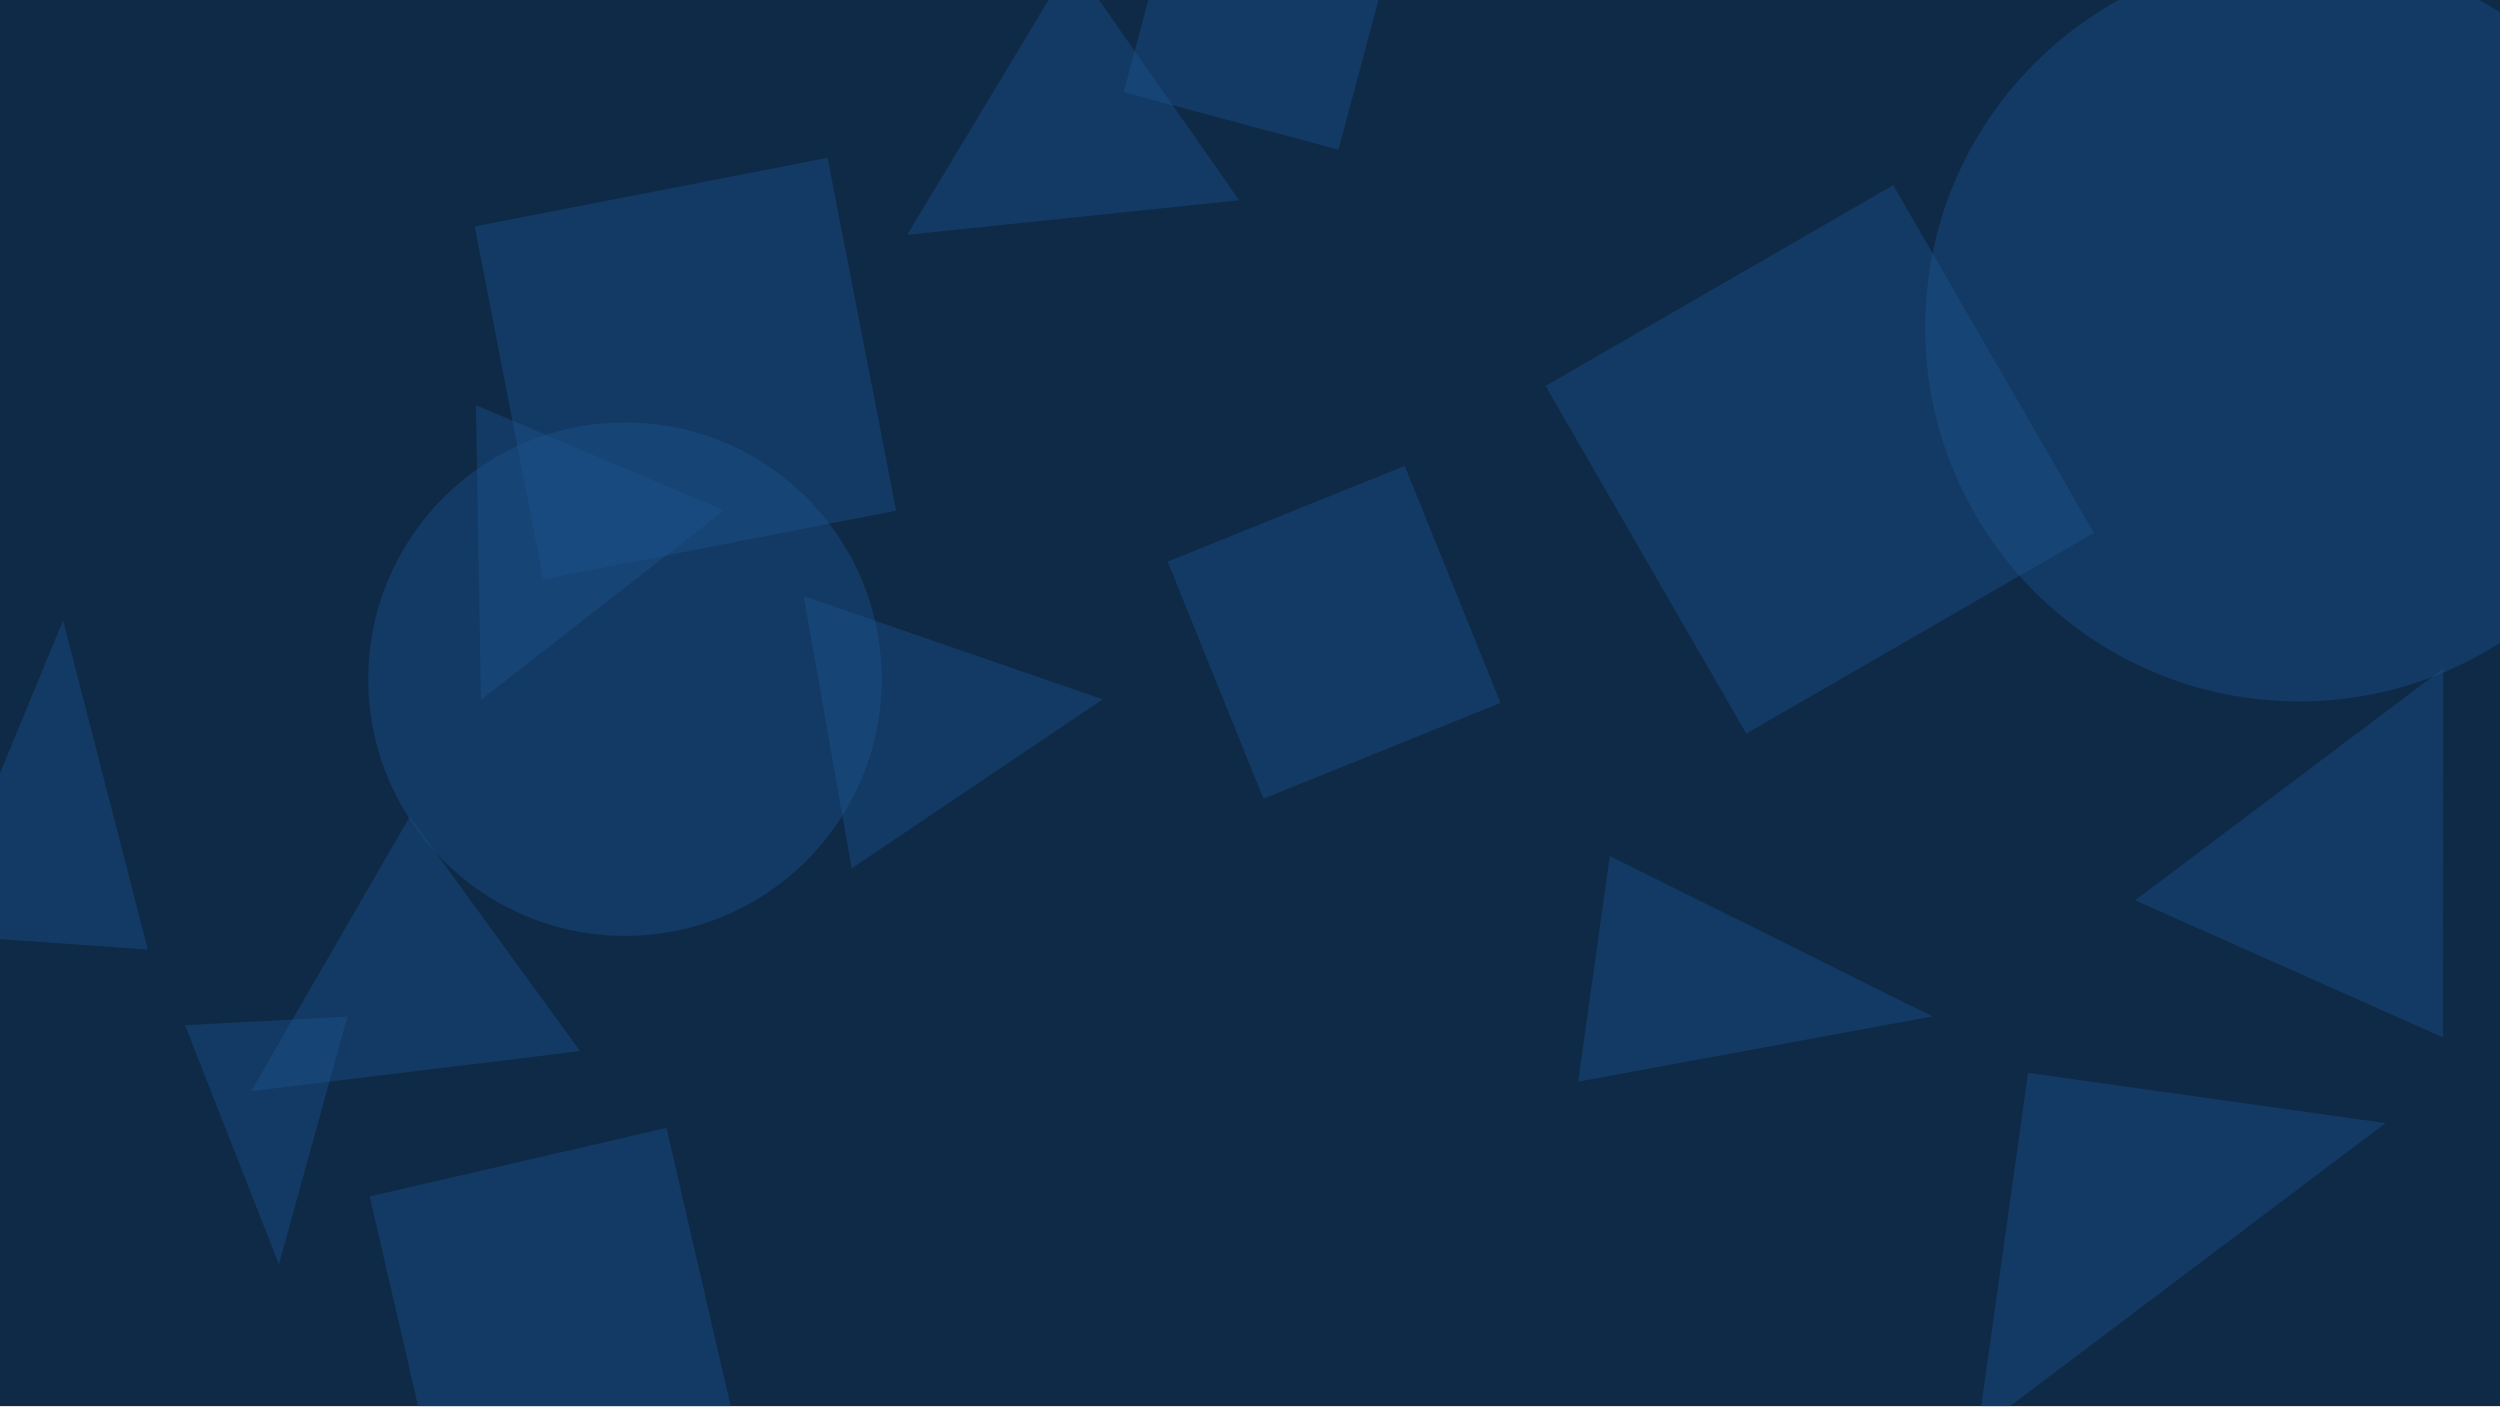
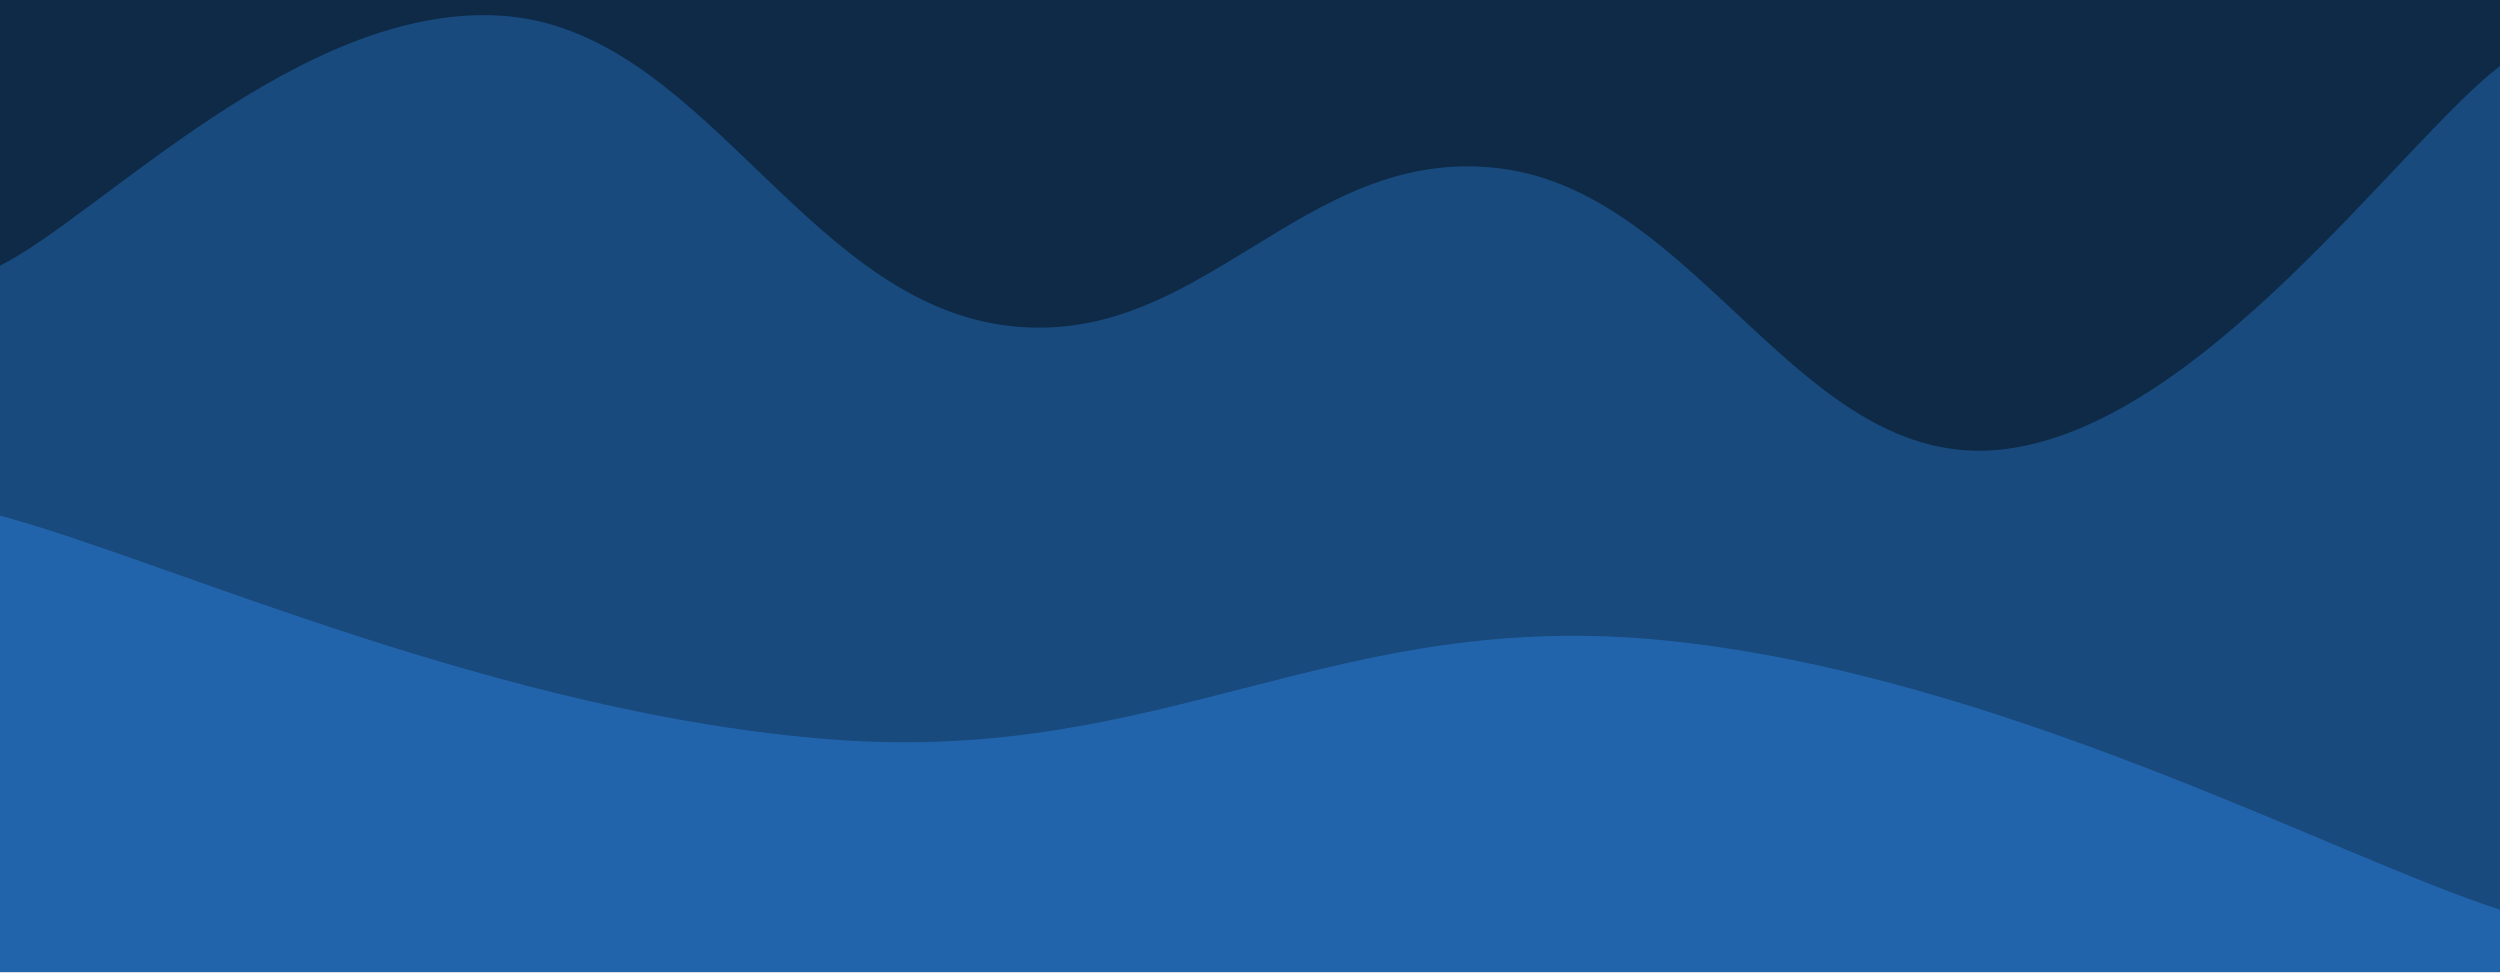
- <svg xmlns="http://www.w3.org/2000/svg" version="1.1" width="1920" height="1080" preserveAspectRatio="none" viewBox="0 0 1920 1080">
-   <g mask="url(&quot;#SvgjsMask1020&quot;)" fill="none">
-     <rect width="1920" height="1080" x="0" y="0" fill="#0e2a47" />
-     <path d="M863.014 70.739L1027.9 114.921 1072.082-49.966 907.195-94.147z" fill="rgba(28, 83, 142, 0.4)" class="triangle-float1" />
-     <path d="M1186.989 296.383L1341.138 563.377 1608.133 409.228 1453.983 142.234z" fill="rgba(28, 83, 142, 0.4)" class="triangle-float2" />
-     <path d="M266.731 780.821L142.115 787.352 214.22 971.011z" fill="rgba(28, 83, 142, 0.4)" class="triangle-float1" />
-     <path d="M846.82 537.098L617.253 457.806 654.12 666.892z" fill="rgba(28, 83, 142, 0.4)" class="triangle-float3" />
-     <path d="M696.775 180.313L951.683 153.767 823.182-29.752z" fill="rgba(28, 83, 142, 0.4)" class="triangle-float2" />
-     <path d="M1557.564 823.987L1518.984 1098.497 1832.073 862.567z" fill="rgba(28, 83, 142, 0.4)" class="triangle-float2" />
-     <path d="M282.86 521.6 a197.14 197.14 0 1 0 394.28 0 a197.14 197.14 0 1 0 -394.28 0z" fill="rgba(28, 83, 142, 0.4)" class="triangle-float3" />
-     <path d="M1078.84 357.791L896.793 431.343 970.345 613.389 1152.391 539.837z" fill="rgba(28, 83, 142, 0.4)" class="triangle-float2" />
-     <path d="M1478.55 251.59 a287.09 287.09 0 1 0 574.18 0 a287.09 287.09 0 1 0 -574.18 0z" fill="rgba(28, 83, 142, 0.4)" class="triangle-float2" />
-     <path d="M192.835 838.014L445.44 807.243 314.687 627.278z" fill="rgba(28, 83, 142, 0.4)" class="triangle-float1" />
-     <path d="M1236.353 657.462L1212.007 830.693 1484.026 780.596z" fill="rgba(28, 83, 142, 0.4)" class="triangle-float3" />
-     <path d="M1876.382 513.453L1639.733 691.428 1876.197 796.708z" fill="rgba(28, 83, 142, 0.4)" class="triangle-float2" />
-     <path d="M688.231 392.203L635.558 121.227 364.582 173.899 417.254 444.876z" fill="rgba(28, 83, 142, 0.4)" class="triangle-float2" />
-     <path d="M336.54 1146.773L564.437 1094.159 511.822 866.262 283.926 918.876z" fill="rgba(28, 83, 142, 0.4)" class="triangle-float2" />
-     <path d="M369.355 537.5L555.948 392.003 365.553 311.185z" fill="rgba(28, 83, 142, 0.4)" class="triangle-float2" />
-     <path d="M-51.144 717.693L113.492 729.205 48.443 476.494z" fill="rgba(28, 83, 142, 0.4)" class="triangle-float1" />
+ <svg xmlns="http://www.w3.org/2000/svg" version="1.1" width="1440" height="560" preserveAspectRatio="none" viewBox="0 0 1440 560">
+   <g mask="url(&quot;#SvgjsMask1002&quot;)" fill="none">
+     <rect width="1440" height="560" x="0" y="0" fill="#0e2a47" />
+     <path d="M 0,153 C 57.6,124.2 172.8,2.2 288,9 C 403.2,15.8 460.8,169.4 576,187 C 691.2,204.6 748.8,82.6 864,97 C 979.2,111.4 1036.8,270.8 1152,259 C 1267.2,247.2 1382.4,82.2 1440,38L1440 560L0 560z" fill="#184a7e" />
+     <path d="M 0,297 C 96,322.8 288,411.6 480,426 C 672,440.4 768,349.4 960,369 C 1152,388.6 1344,493 1440,524L1440 560L0 560z" fill="#2264ab" />
  </g>
  <defs>
-     <mask id="SvgjsMask1020">
-       <rect width="1920" height="1080" fill="#ffffff" />
+     <mask id="SvgjsMask1002">
+       <rect width="1440" height="560" fill="#ffffff" />
    </mask>
-     <style>
-             @keyframes float1 {
-                 0%{transform: translate(0, 0)}
-                 50%{transform: translate(-10px, 0)}
-                 100%{transform: translate(0, 0)}
-             }
- 
-             .triangle-float1 {
-                 animation: float1 5s infinite;
-             }
- 
-             @keyframes float2 {
-                 0%{transform: translate(0, 0)}
-                 50%{transform: translate(-5px, -5px)}
-                 100%{transform: translate(0, 0)}
-             }
- 
-             .triangle-float2 {
-                 animation: float2 4s infinite;
-             }
- 
-             @keyframes float3 {
-                 0%{transform: translate(0, 0)}
-                 50%{transform: translate(0, -10px)}
-                 100%{transform: translate(0, 0)}
-             }
- 
-             .triangle-float3 {
-                 animation: float3 6s infinite;
-             }
-         </style>
  </defs>
</svg>
